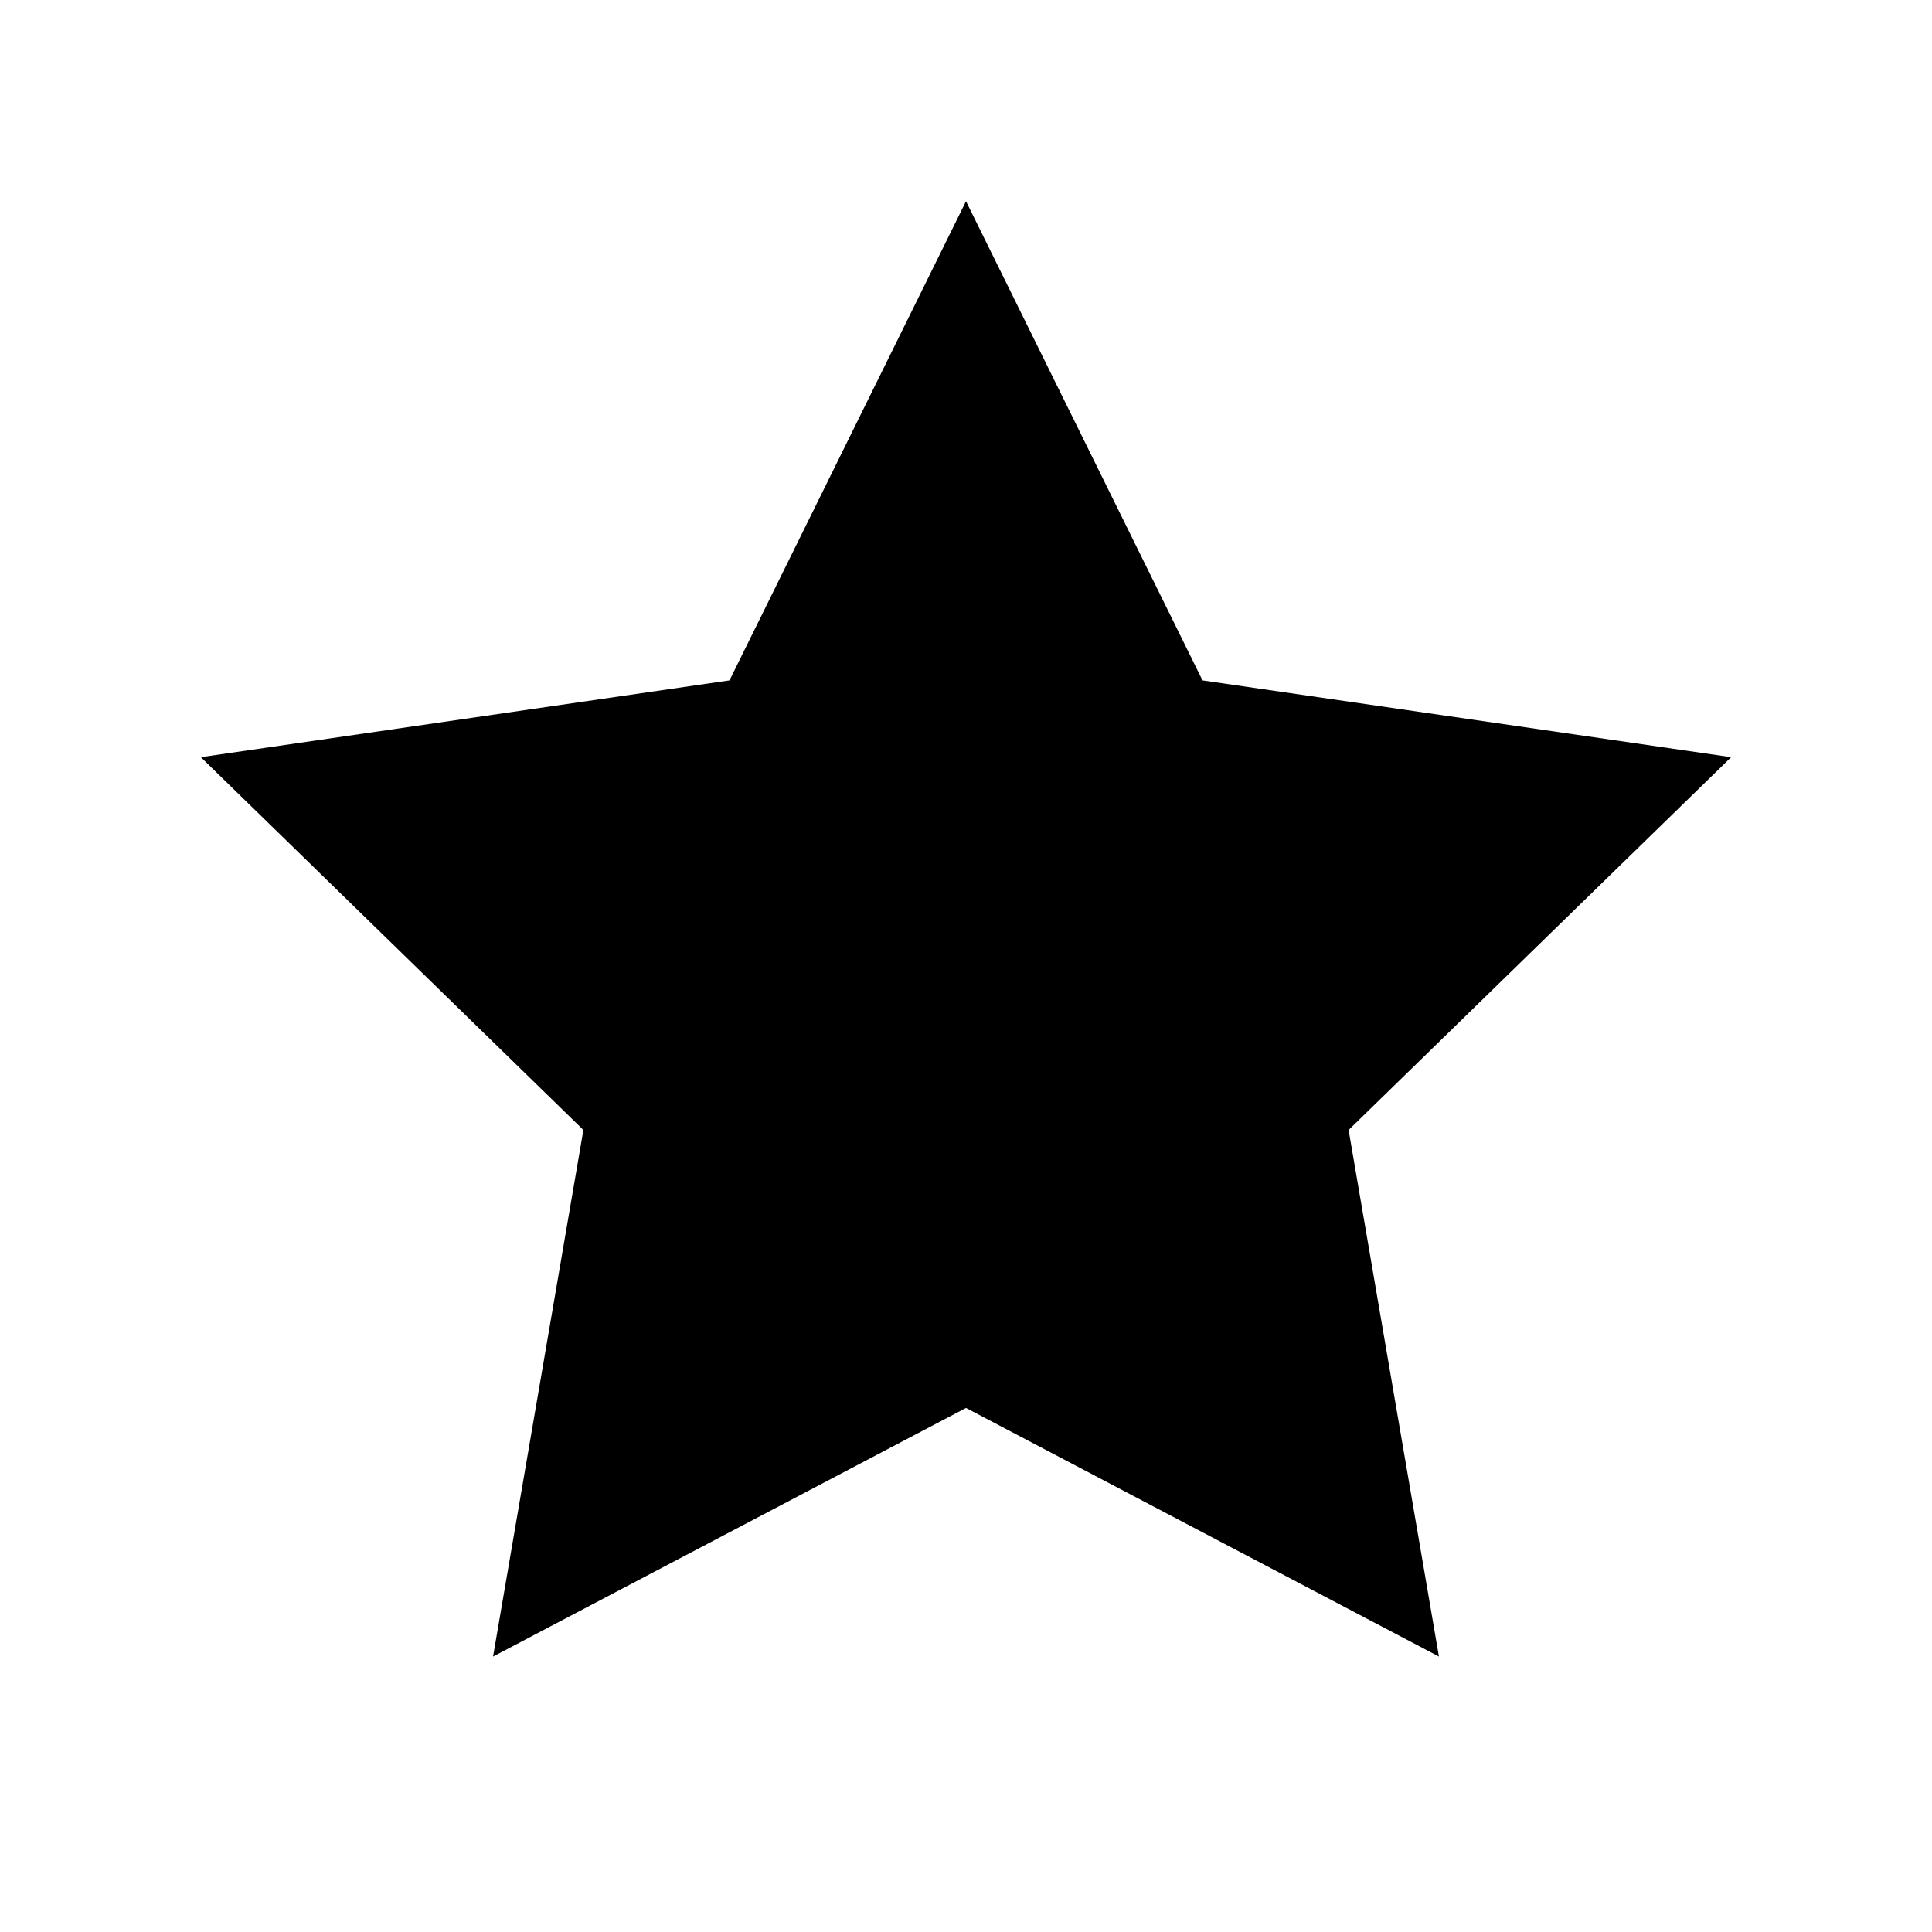
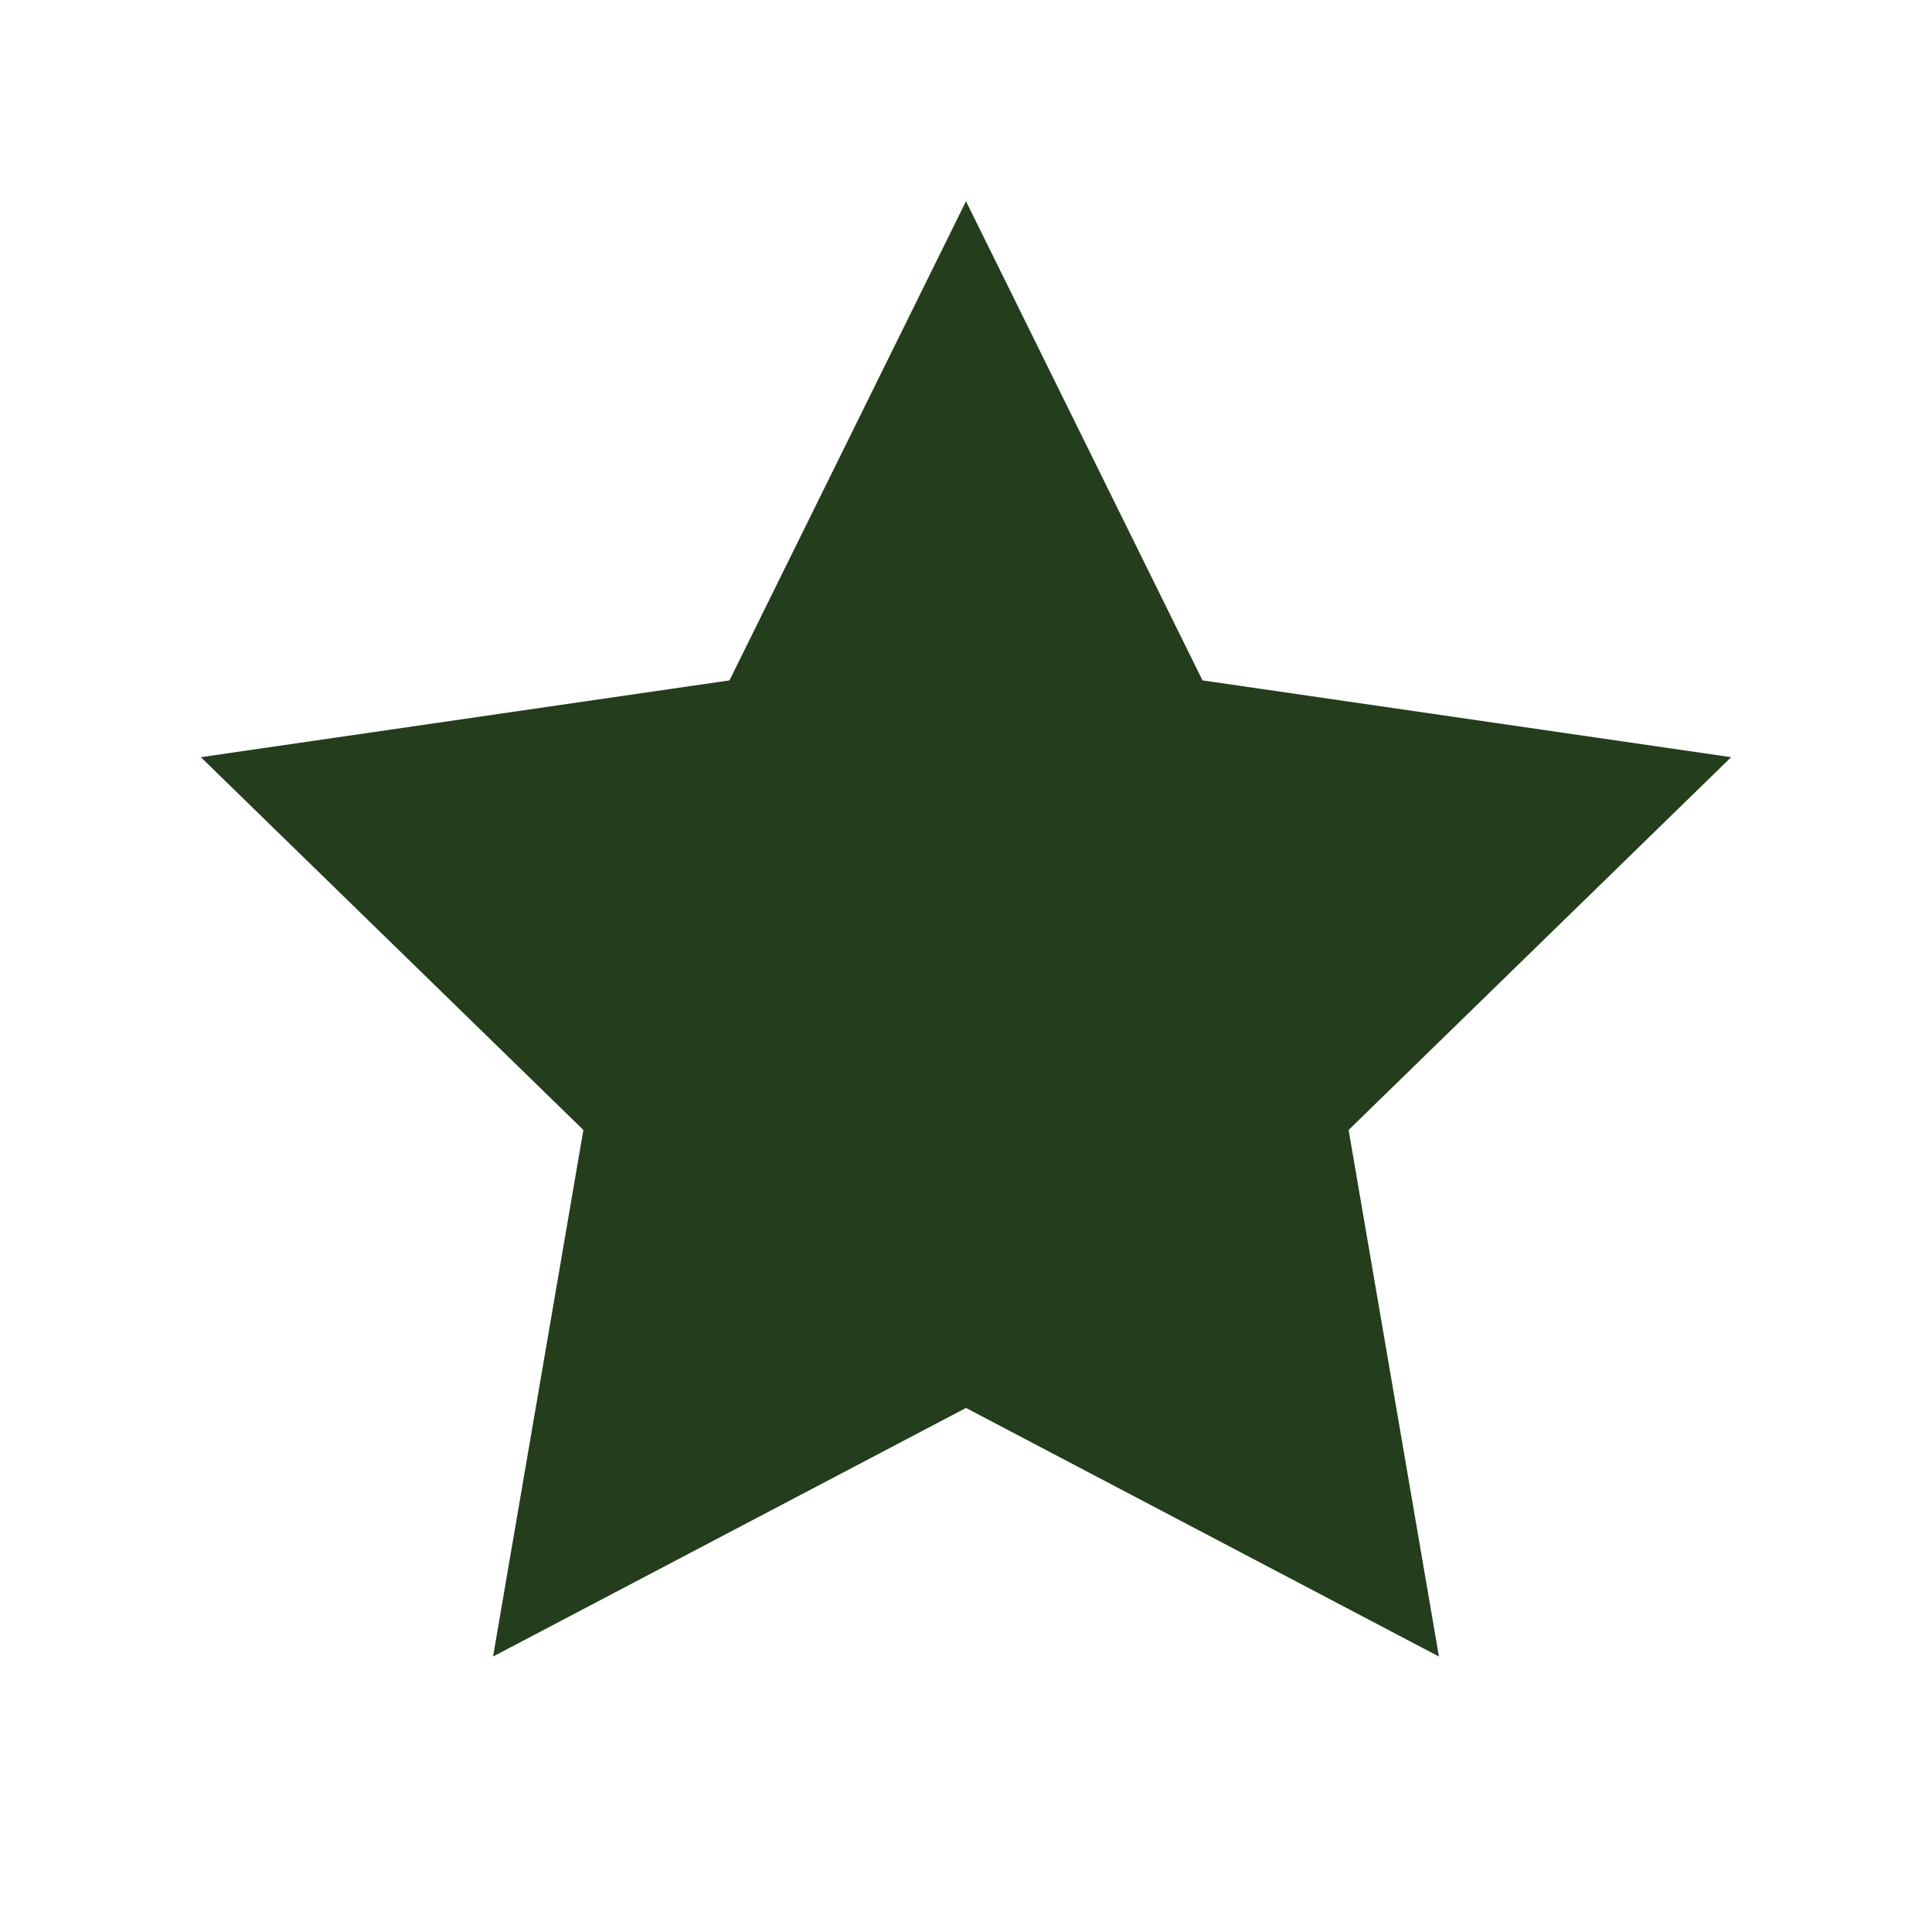
<svg xmlns="http://www.w3.org/2000/svg" width="24" height="24" viewBox="0 0 24 24" fill="none">
-   <path d="M12 2.5L14.938 8.452L21.505 9.406L16.753 14.037L17.875 20.578L12 17.49L6.125 20.578L7.247 14.037L2.495 9.406L9.062 8.452L12 2.5Z" fill="currentColor" />
+   <path d="M12 2.5L14.938 8.452L21.505 9.406L16.753 14.037L17.875 20.578L12 17.49L6.125 20.578L7.247 14.037L2.495 9.406L9.062 8.452L12 2.5Z" fill="#233D1D" />
</svg>
